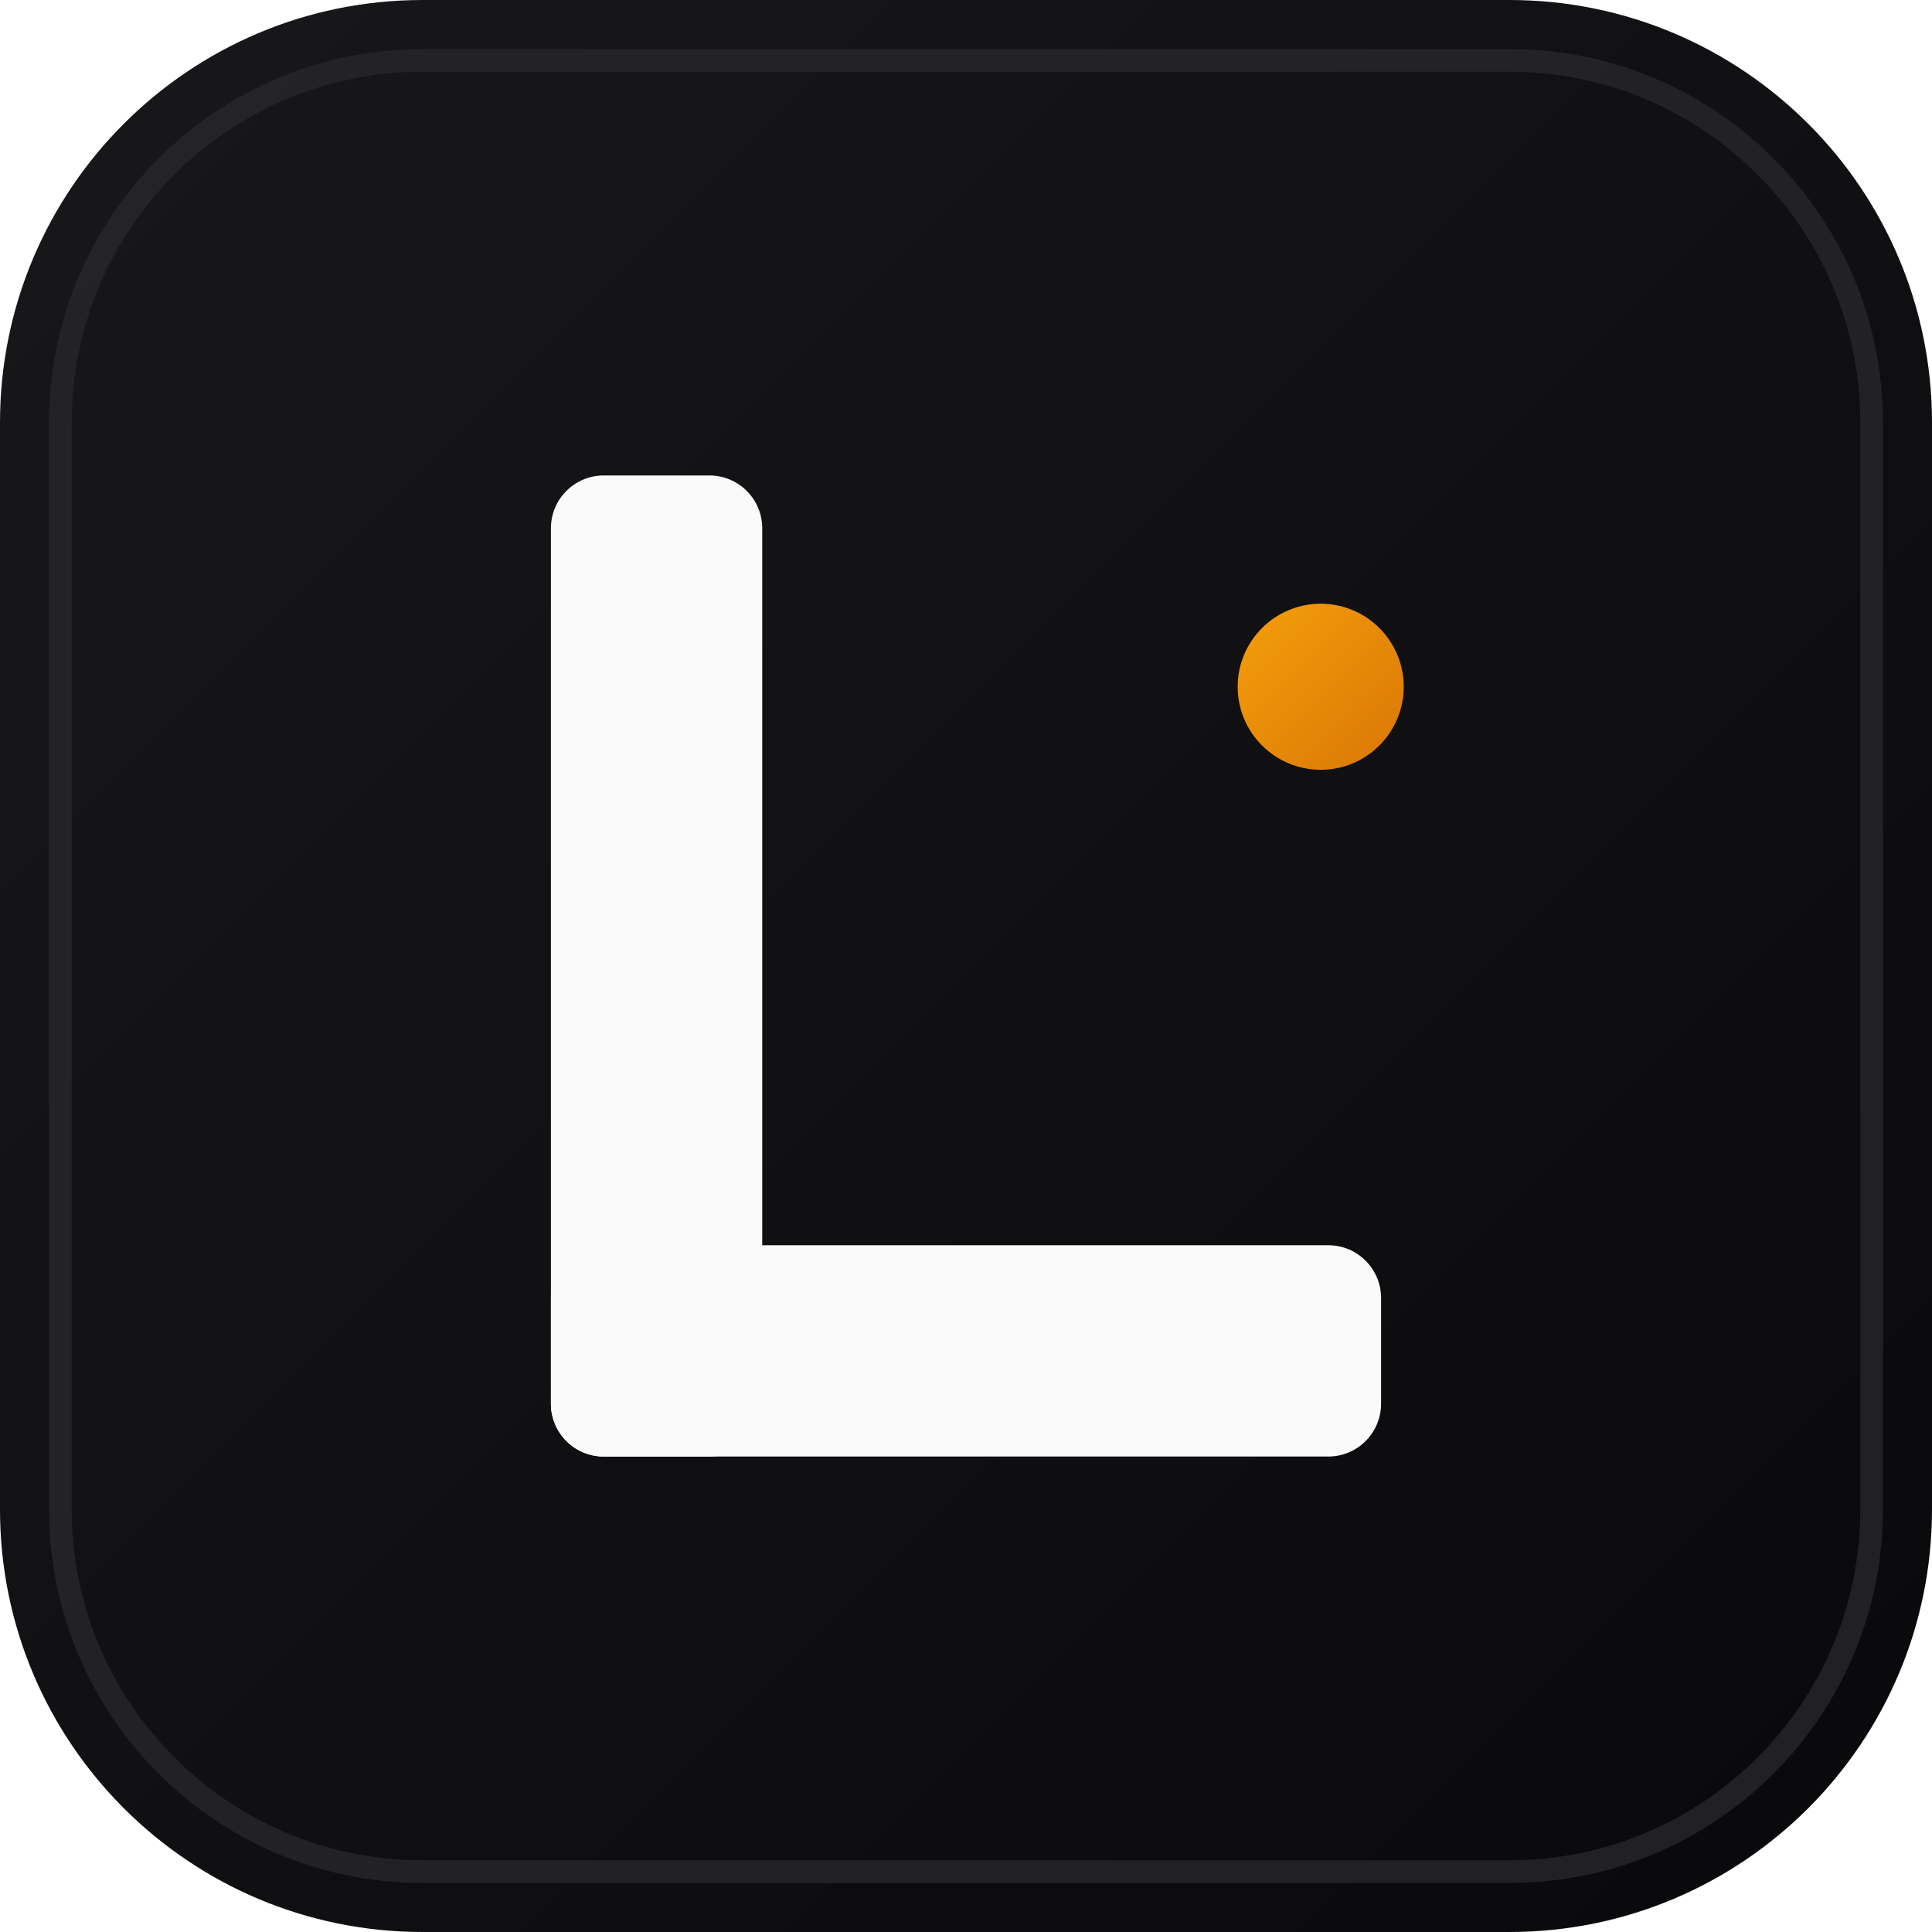
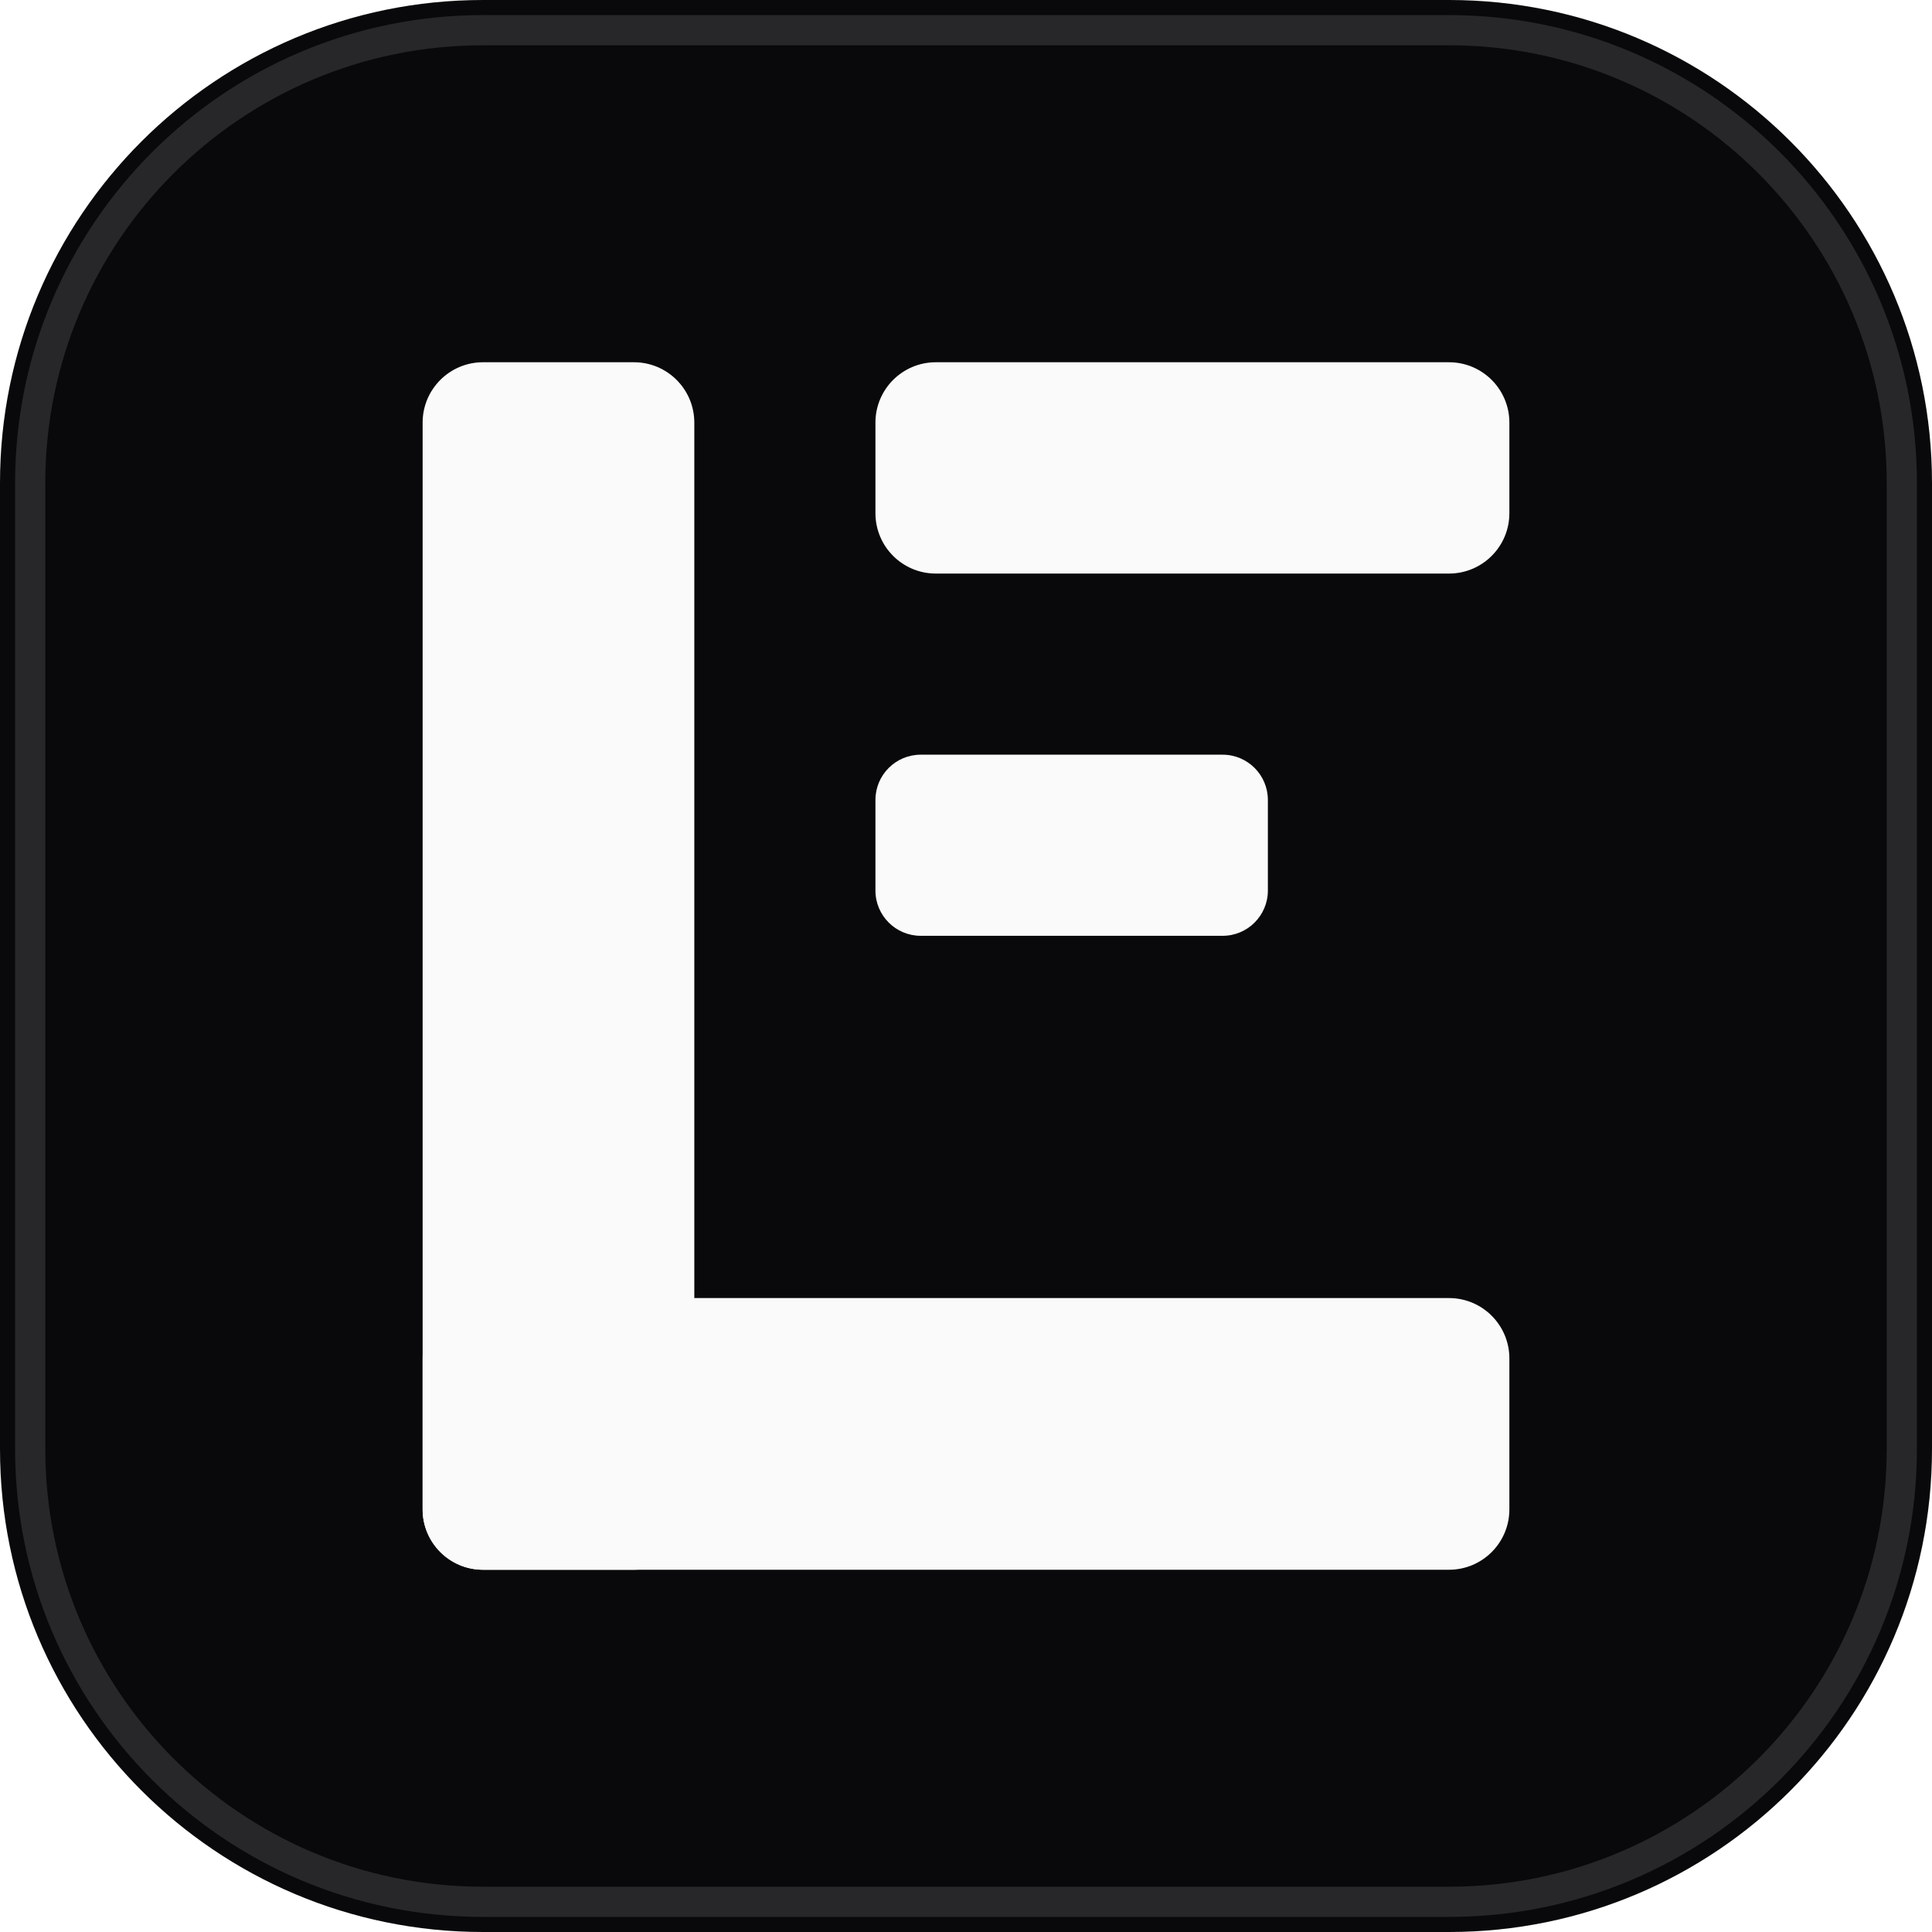
- <svg xmlns="http://www.w3.org/2000/svg" width="512" height="512" viewBox="0 0 512 512">
-   <defs>
-     <linearGradient id="bgGrad" x1="0%" y1="0%" x2="100%" y2="100%">
-       <stop offset="0%" stop-color="#18181B" />
-       <stop offset="100%" stop-color="#09090B" />
-     </linearGradient>
-     <linearGradient id="goldGrad" x1="0%" y1="0%" x2="100%" y2="100%">
-       <stop offset="0%" stop-color="#F59E0B" />
-       <stop offset="100%" stop-color="#D97706" />
-     </linearGradient>
-   </defs>
-   <rect width="512" height="512" rx="112" fill="url(#bgGrad)" />
-   <rect x="16" y="16" width="480" height="480" rx="96" fill="none" stroke="#27272A" stroke-width="6" opacity="0.8" />
-   <g transform="translate(146, 126)">
-     <rect x="0" y="0" width="56" height="260" rx="14" fill="#FAFAFA" />
-     <rect x="0" y="204" width="220" height="56" rx="14" fill="#FAFAFA" />
-     <circle cx="204" cy="56" r="22" fill="url(#goldGrad)" />
+ <svg xmlns="http://www.w3.org/2000/svg" width="512" height="512" viewBox="0 0 512 512" fill="none">
+   <rect width="512" height="512" rx="128" fill="#09090B" />
+   <rect x="8" y="8" width="496" height="496" rx="120" stroke="#27272A" stroke-width="8" />
+   <g fill="#FAFAFA">
+     <rect x="112" y="96" width="72" height="320" rx="16" />
+     <rect x="112" y="344" width="288" height="72" rx="16" />
+     <rect x="232" y="96" width="168" height="56" rx="16" />
+     <rect x="232" y="200" width="104" height="48" rx="12" />
  </g>
</svg>
